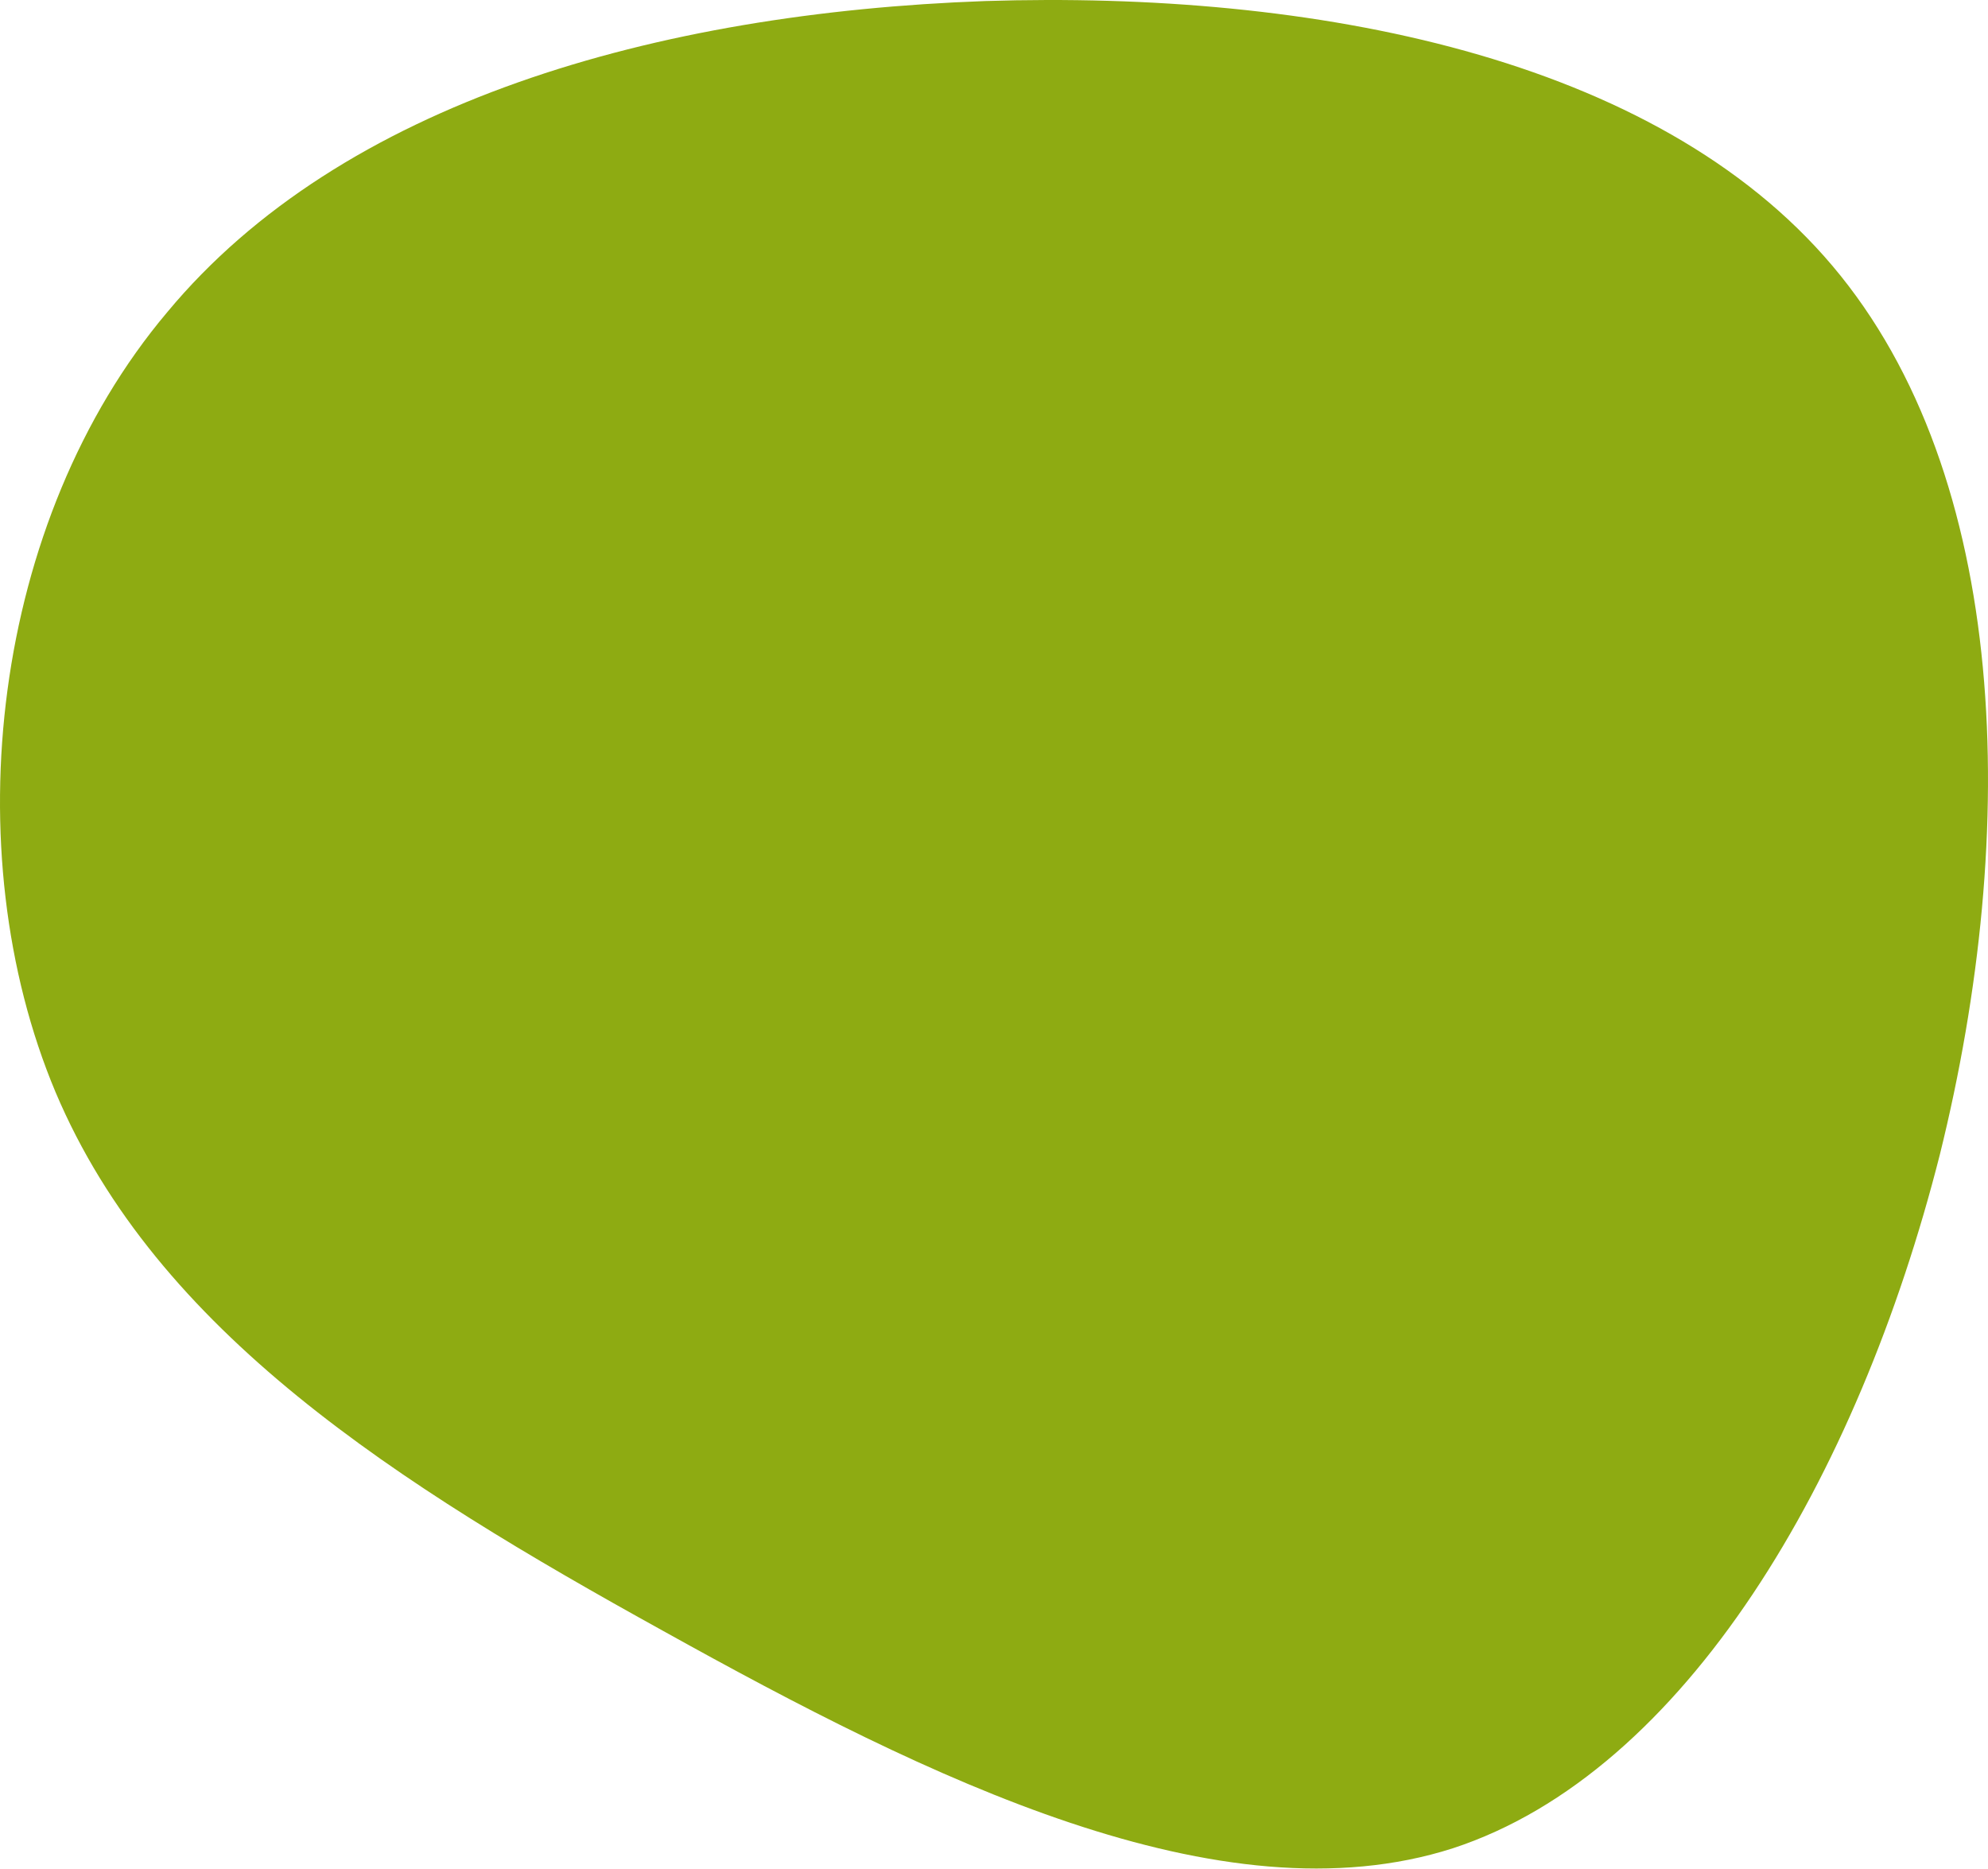
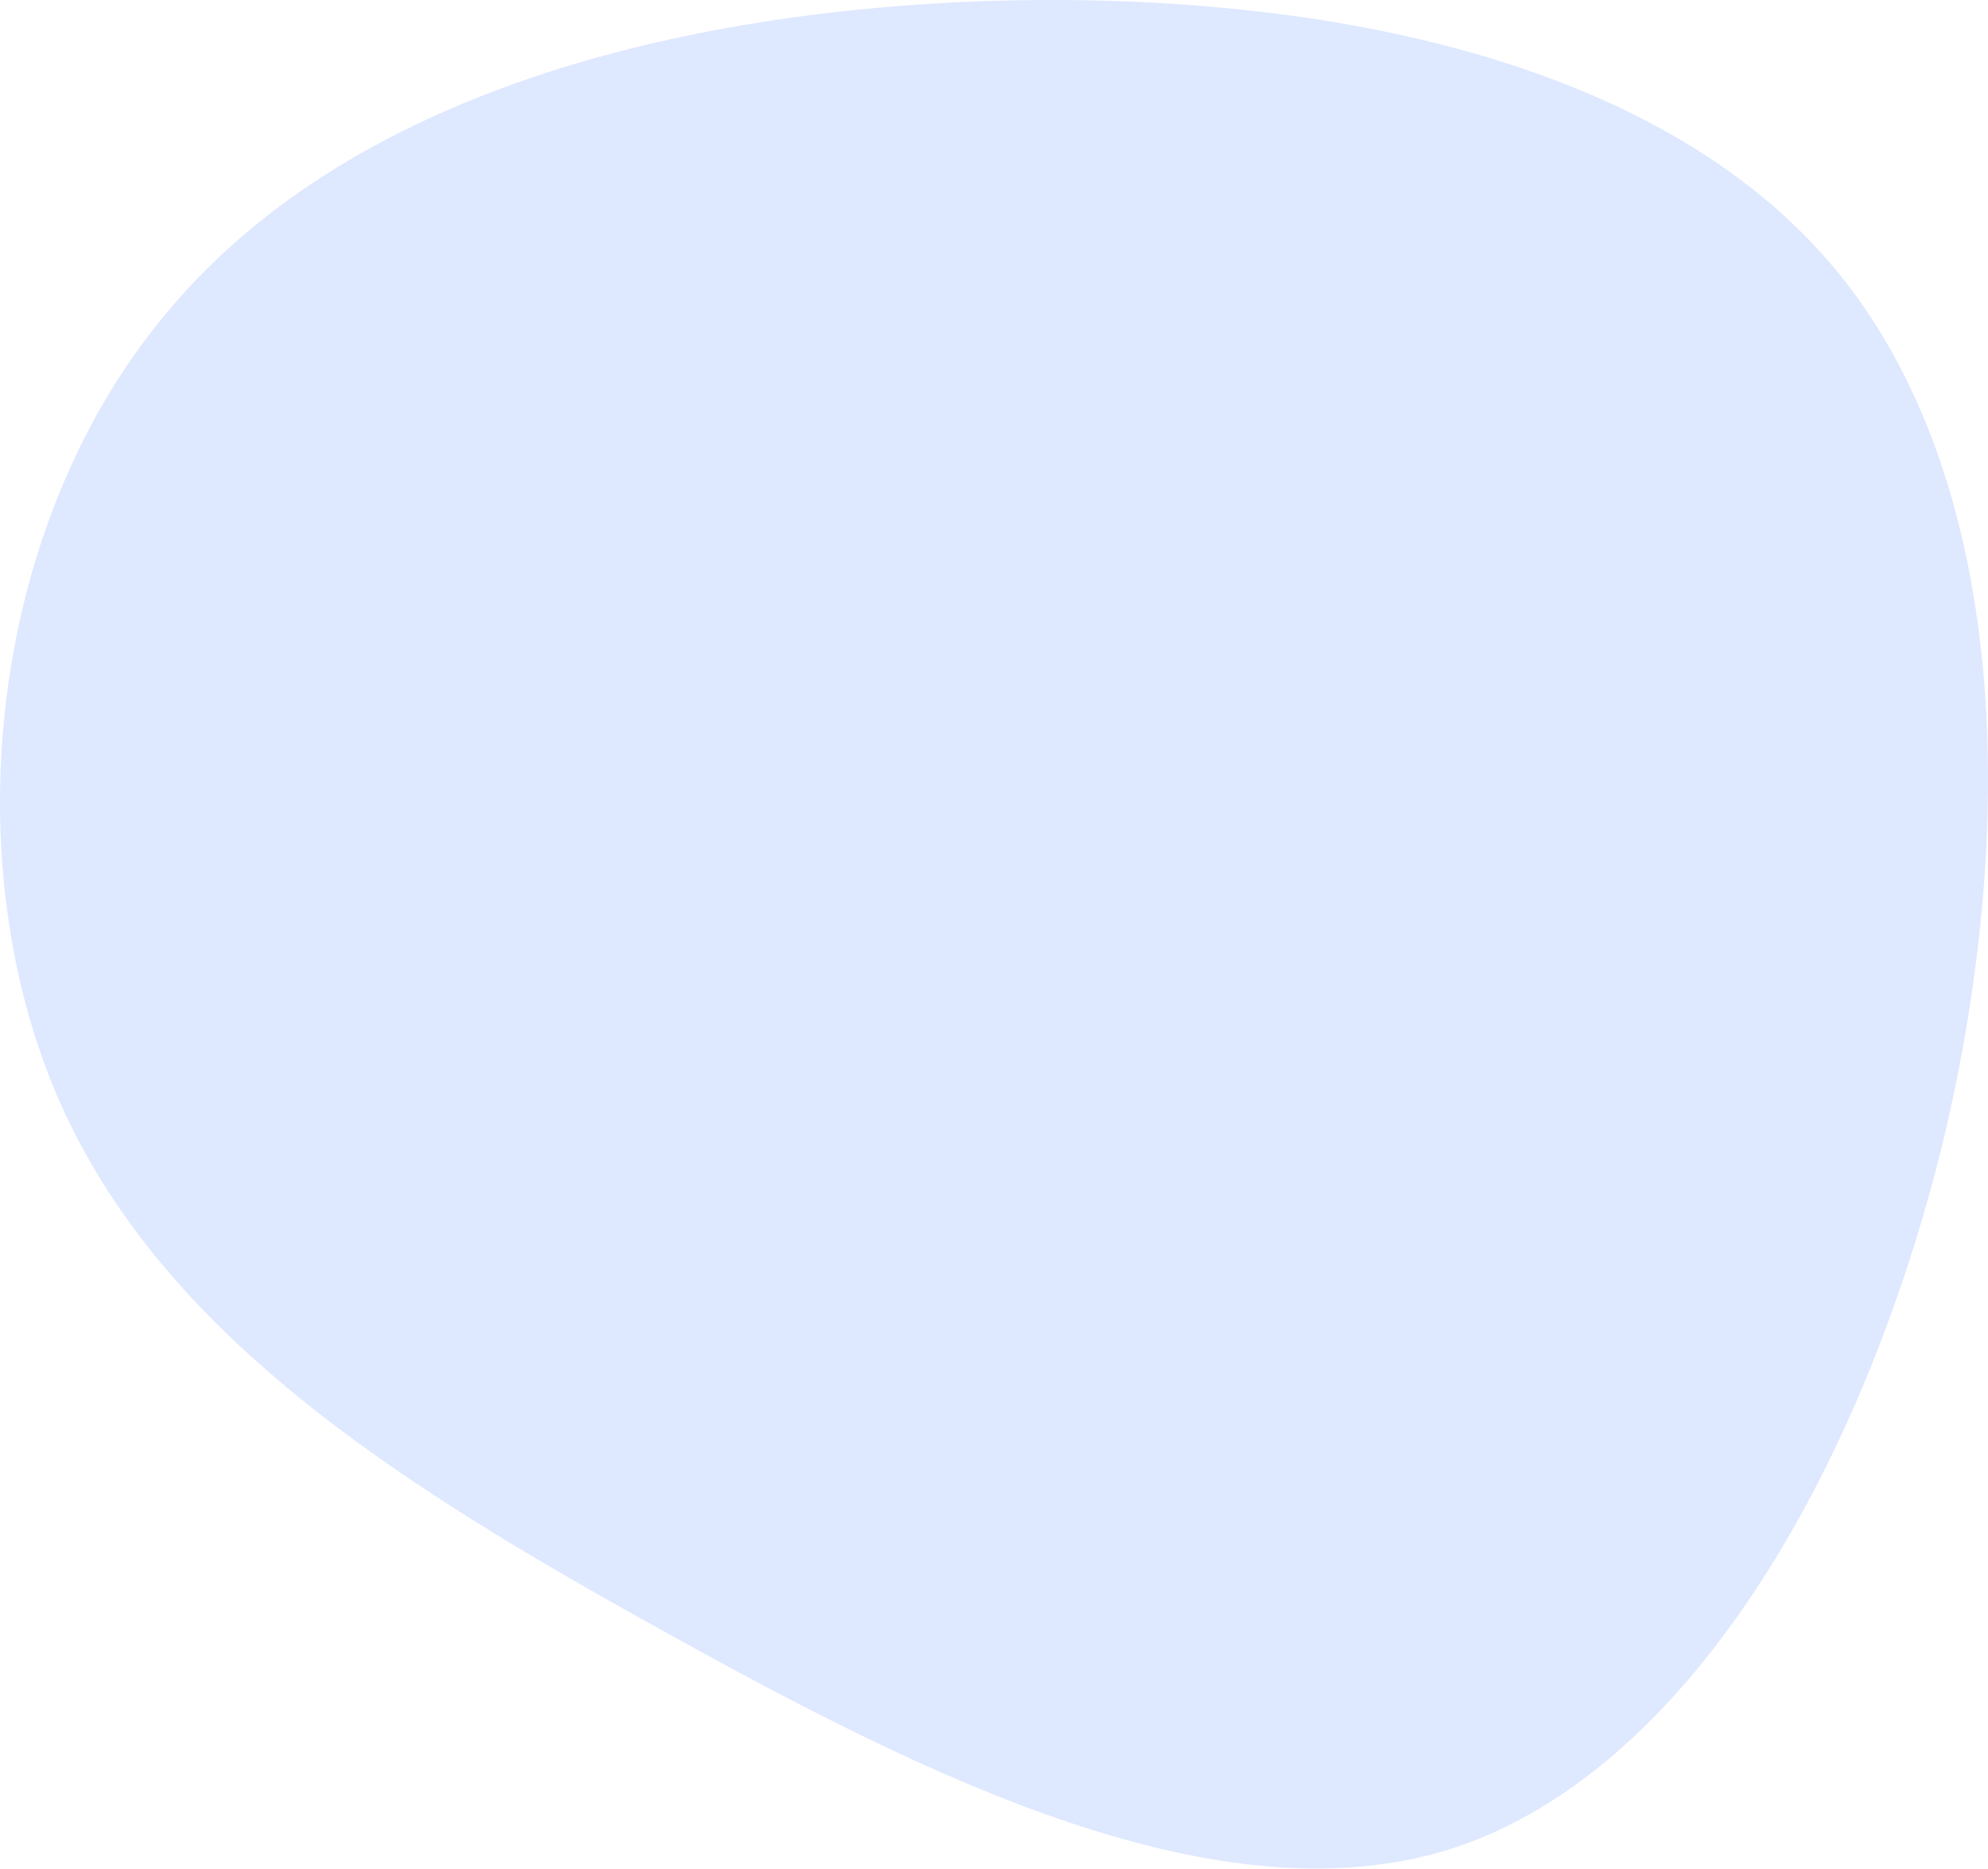
<svg xmlns="http://www.w3.org/2000/svg" width="249" height="234" viewBox="0 0 249 234" fill="none">
-   <path d="M229.534 33.313C251.736 59.597 253.042 103.963 242.967 144.601C232.706 185.052 211.064 221.962 181.959 231.469C152.854 240.79 116.287 222.708 83.077 204.253C49.681 185.798 19.644 166.784 6.957 136.772C-5.729 106.573 -1.065 65.189 20.95 39.092C42.778 12.808 82.144 1.623 123.376 0.132C164.421 -1.173 207.332 7.029 229.534 33.313Z" fill="#8EAB12" />
+   <path d="M229.534 33.313C251.736 59.597 253.042 103.963 242.967 144.601C232.706 185.052 211.064 221.962 181.959 231.469C152.854 240.79 116.287 222.708 83.077 204.253C49.681 185.798 19.644 166.784 6.957 136.772C-5.729 106.573 -1.065 65.189 20.95 39.092C42.778 12.808 82.144 1.623 123.376 0.132C164.421 -1.173 207.332 7.029 229.534 33.313Z" fill="#dee8ff" />
</svg>
